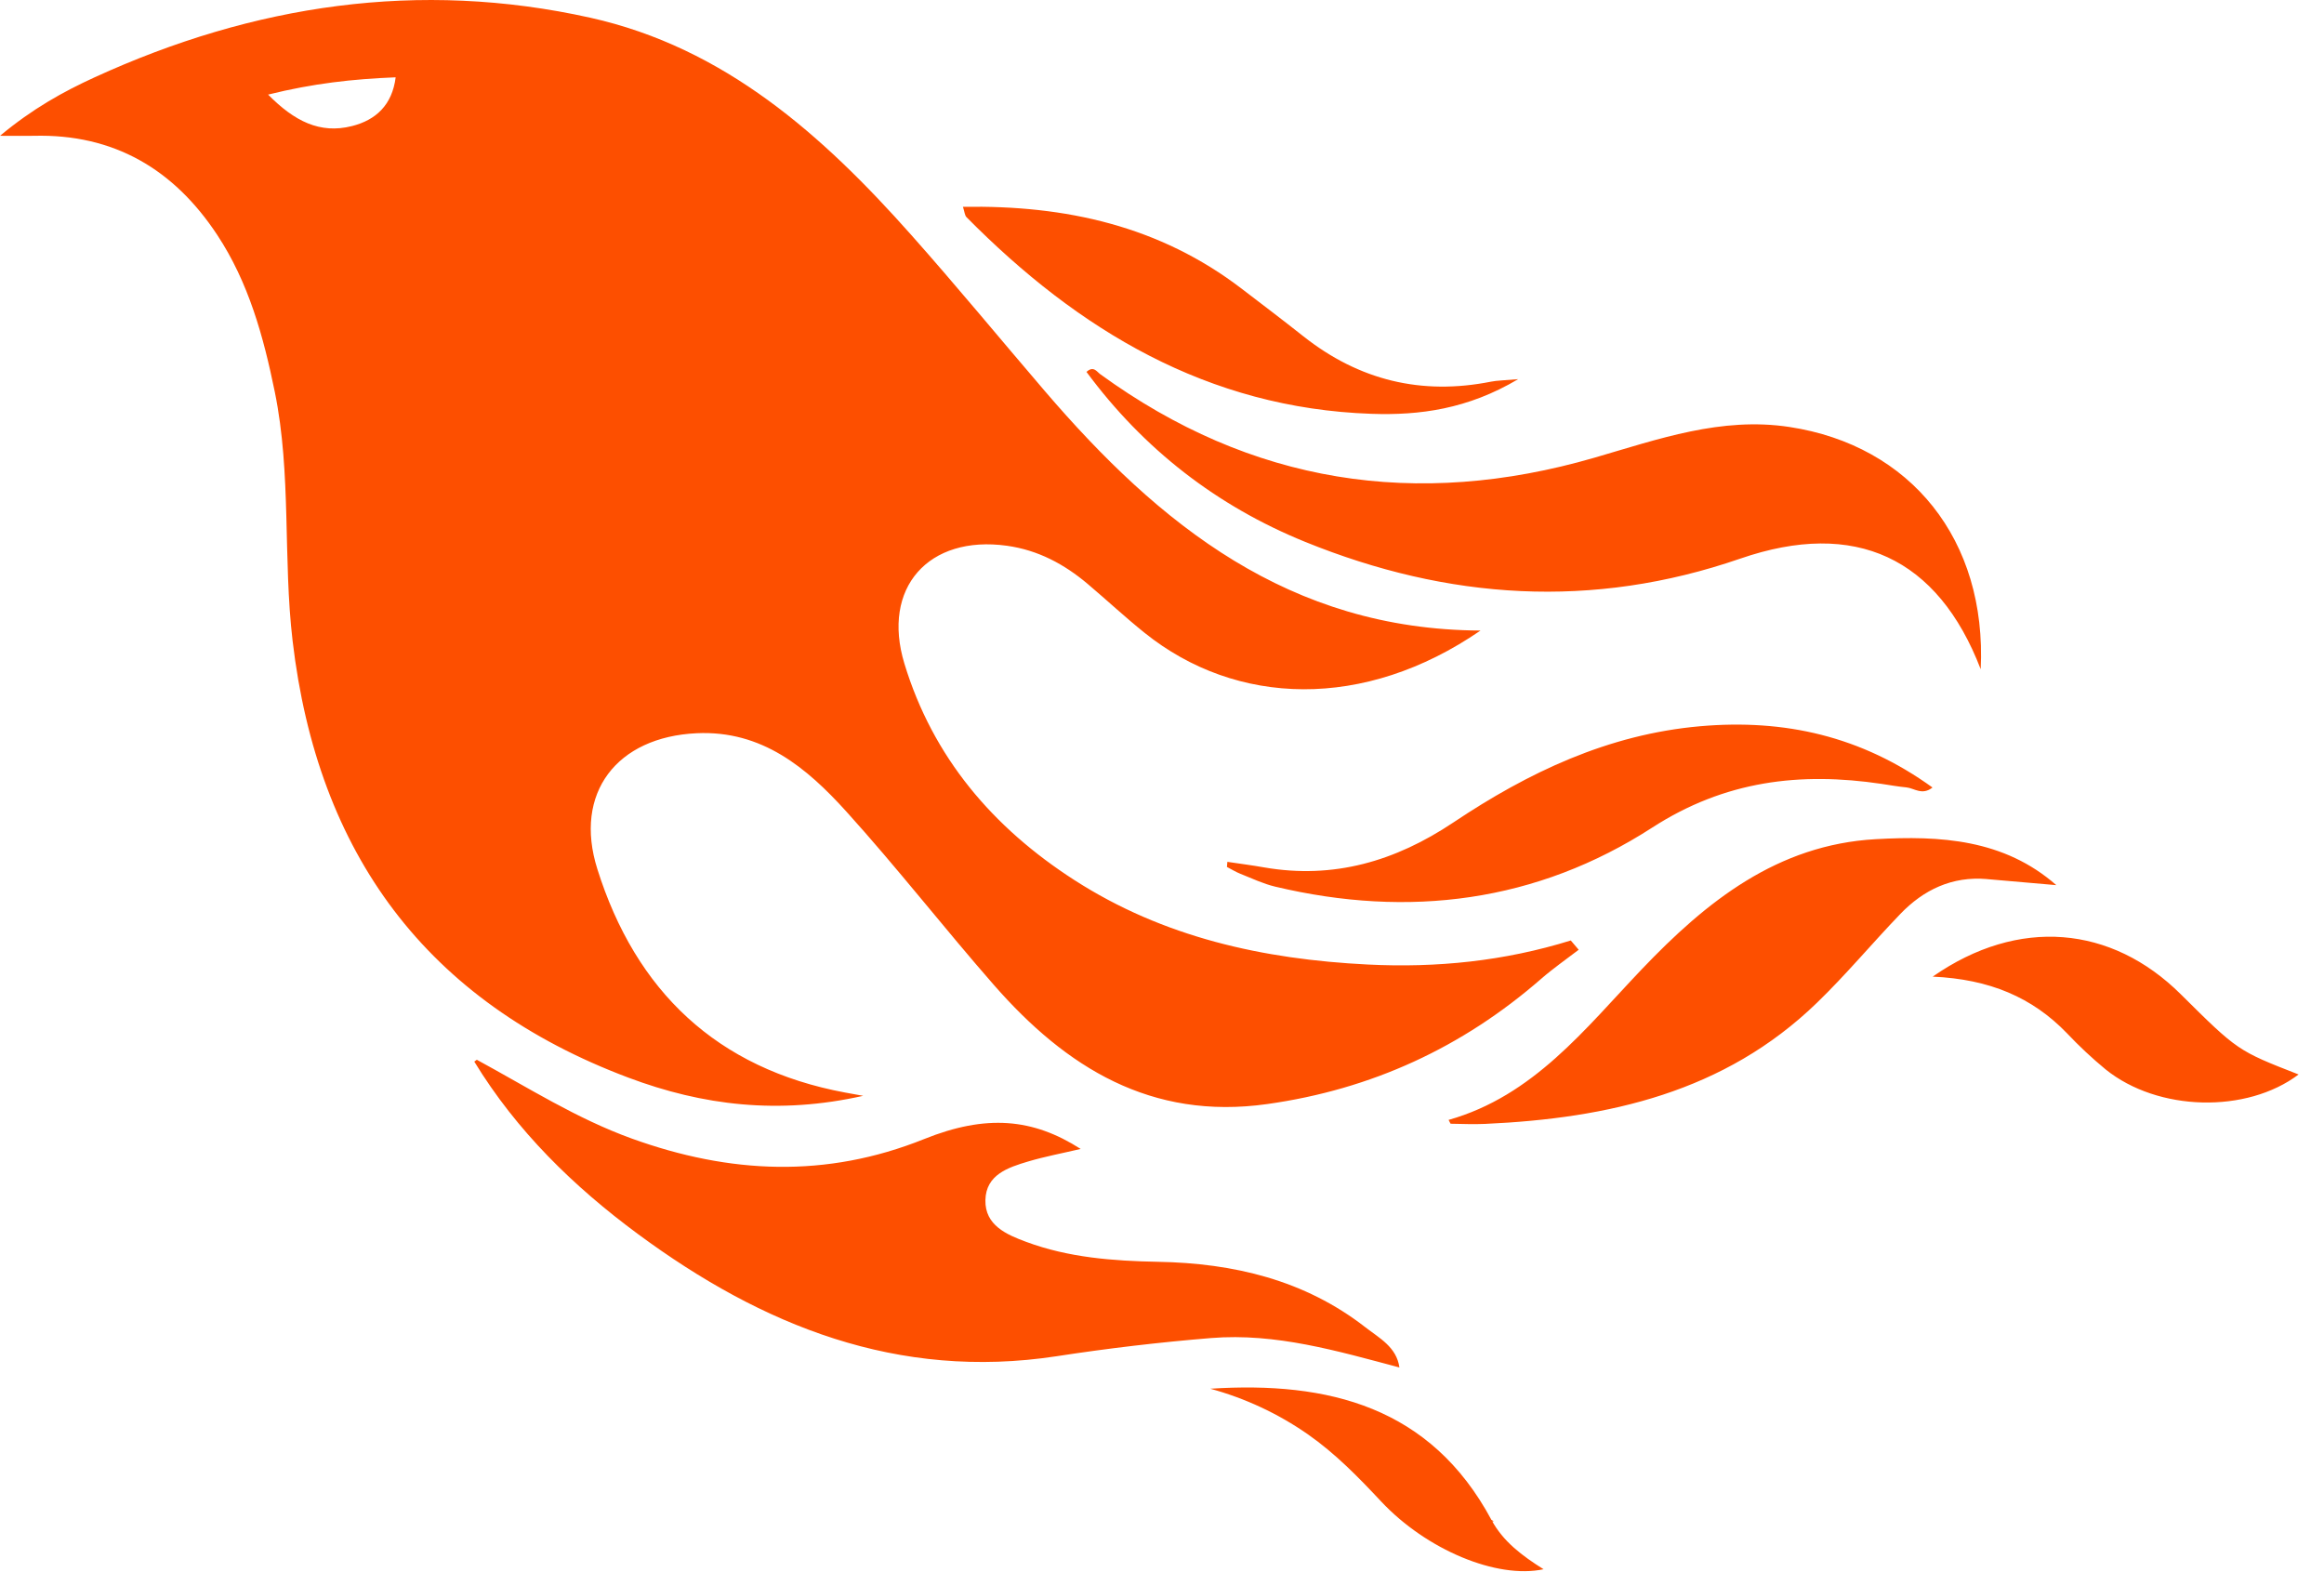
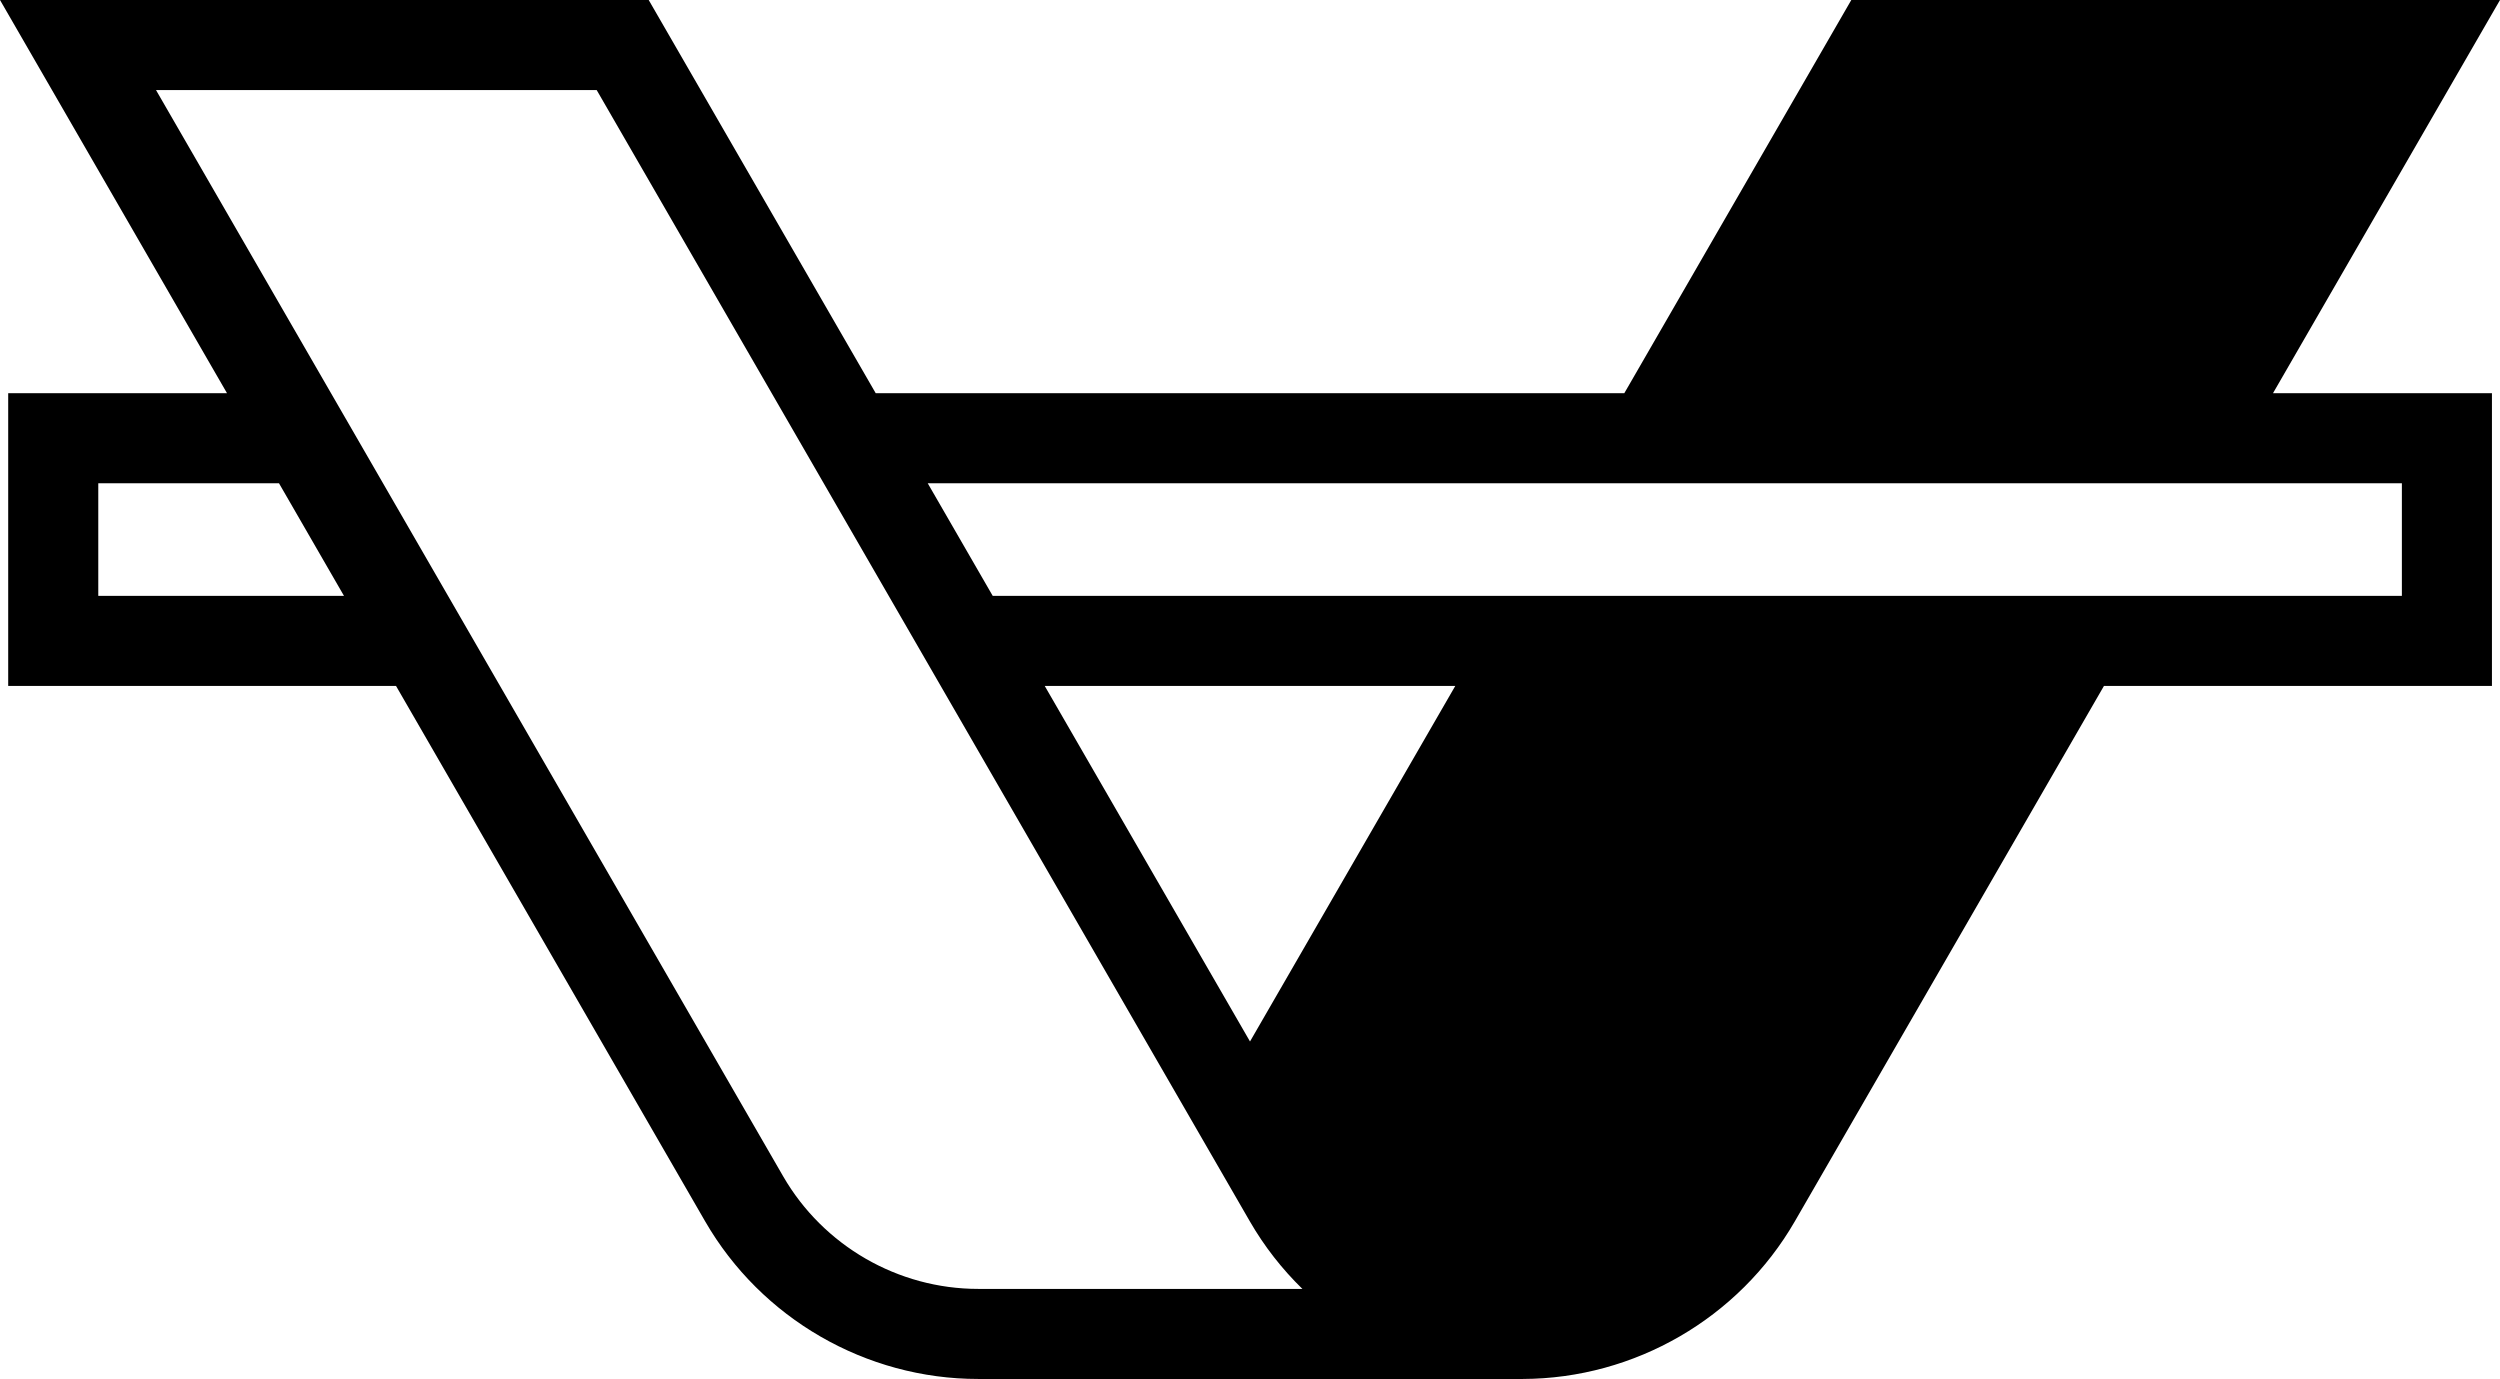
- <svg xmlns="http://www.w3.org/2000/svg" viewBox="0 0 71 48" fill="currentColor" aria-hidden="true">
-   <path d="m26.371 33.477-.552-.1c-3.92-.729-6.397-3.1-7.57-6.829-.733-2.324.597-4.035 3.035-4.148 1.995-.092 3.362 1.055 4.57 2.39 1.557 1.72 2.984 3.558 4.514 5.305 2.202 2.515 4.797 4.134 8.347 3.634 3.183-.448 5.958-1.725 8.371-3.828.363-.316.761-.592 1.144-.886l-.241-.284c-2.027.63-4.093.841-6.205.735-3.195-.16-6.24-.828-8.964-2.582-2.486-1.601-4.319-3.746-5.19-6.611-.704-2.315.736-3.934 3.135-3.6.948.133 1.746.56 2.463 1.165.583.493 1.143 1.015 1.738 1.493 2.8 2.25 6.712 2.375 10.265-.068-5.842-.026-9.817-3.24-13.308-7.313-1.366-1.594-2.7-3.216-4.095-4.785-2.698-3.036-5.692-5.71-9.79-6.623C12.8-.623 7.745.14 2.893 2.361 1.926 2.804.997 3.319 0 4.149c.494 0 .763.006 1.032 0 2.446-.064 4.28 1.023 5.602 3.024.962 1.457 1.415 3.104 1.761 4.798.513 2.515.247 5.078.544 7.605.761 6.494 4.08 11.026 10.26 13.346 2.267.852 4.591 1.135 7.172.555ZM10.751 3.852c-.976.246-1.756-.148-2.56-.962 1.377-.343 2.592-.476 3.897-.528-.107.848-.607 1.306-1.336 1.49Zm32.002 37.924c-.085-.626-.62-.901-1.04-1.228-1.857-1.446-4.03-1.958-6.333-2-1.375-.026-2.735-.128-4.031-.61-.595-.22-1.26-.505-1.244-1.272.015-.78.693-1 1.31-1.184.505-.15 1.026-.247 1.6-.382-1.46-.936-2.886-1.065-4.787-.3-2.993 1.202-5.943 1.06-8.926-.017-1.684-.608-3.179-1.563-4.735-2.408l-.077.057c1.29 2.115 3.034 3.817 5.004 5.271 3.793 2.8 7.936 4.471 12.784 3.73A66.714 66.714 0 0 1 37 40.877c1.98-.16 3.866.398 5.753.899Zm-9.14-30.345c-.105-.076-.206-.266-.42-.069 1.745 2.36 3.985 4.098 6.683 5.193 4.354 1.767 8.773 2.07 13.293.51 3.51-1.21 6.033-.028 7.343 3.38.19-3.955-2.137-6.837-5.843-7.401-2.084-.318-4.01.373-5.962.94-5.434 1.575-10.485.798-15.094-2.553Zm27.085 15.425c.708.059 1.416.123 2.124.185-1.6-1.405-3.55-1.517-5.523-1.404-3.003.17-5.167 1.903-7.14 3.972-1.739 1.824-3.31 3.87-5.903 4.604.043.078.054.117.066.117.35.005.699.021 1.047.005 3.768-.17 7.317-.965 10.14-3.7.89-.86 1.685-1.817 2.544-2.71.716-.746 1.584-1.159 2.645-1.07Zm-8.753-4.67c-2.812.246-5.254 1.409-7.548 2.943-1.766 1.18-3.654 1.738-5.776 1.37-.374-.066-.75-.114-1.124-.17l-.013.156c.135.07.265.151.405.207.354.14.702.308 1.07.395 4.083.971 7.992.474 11.516-1.803 2.221-1.435 4.521-1.707 7.013-1.336.252.038.503.083.756.107.234.022.479.255.795.003-2.179-1.574-4.526-2.096-7.094-1.872Zm-10.049-9.544c1.475.051 2.943-.142 4.486-1.059-.452.04-.643.04-.827.076-2.126.424-4.033-.04-5.733-1.383-.623-.493-1.257-.974-1.889-1.457-2.503-1.914-5.374-2.555-8.514-2.5.05.154.054.26.108.315 3.417 3.455 7.371 5.836 12.369 6.008Zm24.727 17.731c-2.114-2.097-4.952-2.367-7.578-.537 1.738.078 3.043.632 4.101 1.728a13 13 0 0 0 1.182 1.106c1.6 1.29 4.311 1.352 5.896.155-1.861-.726-1.861-.726-3.601-2.452Zm-21.058 16.06c-1.858-3.46-4.981-4.24-8.59-4.008a9.667 9.667 0 0 1 2.977 1.39c.84.586 1.547 1.311 2.243 2.055 1.38 1.473 3.534 2.376 4.962 2.07-.656-.412-1.238-.848-1.592-1.507Zl-.006.006-.036-.004.021.018.012.053Za.127.127 0 0 0 .015.043c.005.008.038 0 .058-.002Zl-.008.01.005.026.024.014Z" fill="#FD4F00" />
+ <svg xmlns="http://www.w3.org/2000/svg" viewBox="0 0 201.012 110.877" version="1.1" id="svg614" xml:space="preserve" aria-label="LiveView Native">
+   <defs id="defs611" />
+   <g id="layer1" transform="translate(-4.356821,-91.138)">
+     <path d="m 205.369,91.138 h -52.158 l -18.252,31.615 H 74.768 L 56.515,91.138 H 4.357 L 22.609,122.753 H 5.016 v 23.539 H 36.2 l 24.854,43.048 c 4.514,7.819 12.925,12.674 21.954,12.674 h 43.71 c 0.015,0 0.029,0 0.042,0 0.015,0 0.029,0 0.042,0 v 0 c 8.995,-0.032 17.369,-4.881 21.868,-12.674 l 24.854,-43.048 h 31.197 V 122.753 H 187.117 Z M 12.259,139.05 v -9.054 h 14.531 l 5.226,9.054 H 12.257 Z m 89.806,55.722 H 83.007 c -6.449,0 -12.456,-3.47 -15.681,-9.054 l -50.425,-87.338 h 35.433 l 52.516,90.96 c 1.166,2.021 2.594,3.84 4.225,5.432 h -7.008 z M 88.359,146.293 h 33.008 l -16.504,28.586 z M 197.479,129.996 v 9.054 H 84.177 l -5.226,-9.054 z" id="path618" style="stroke-width: 0.209" />
+   </g>
</svg>
